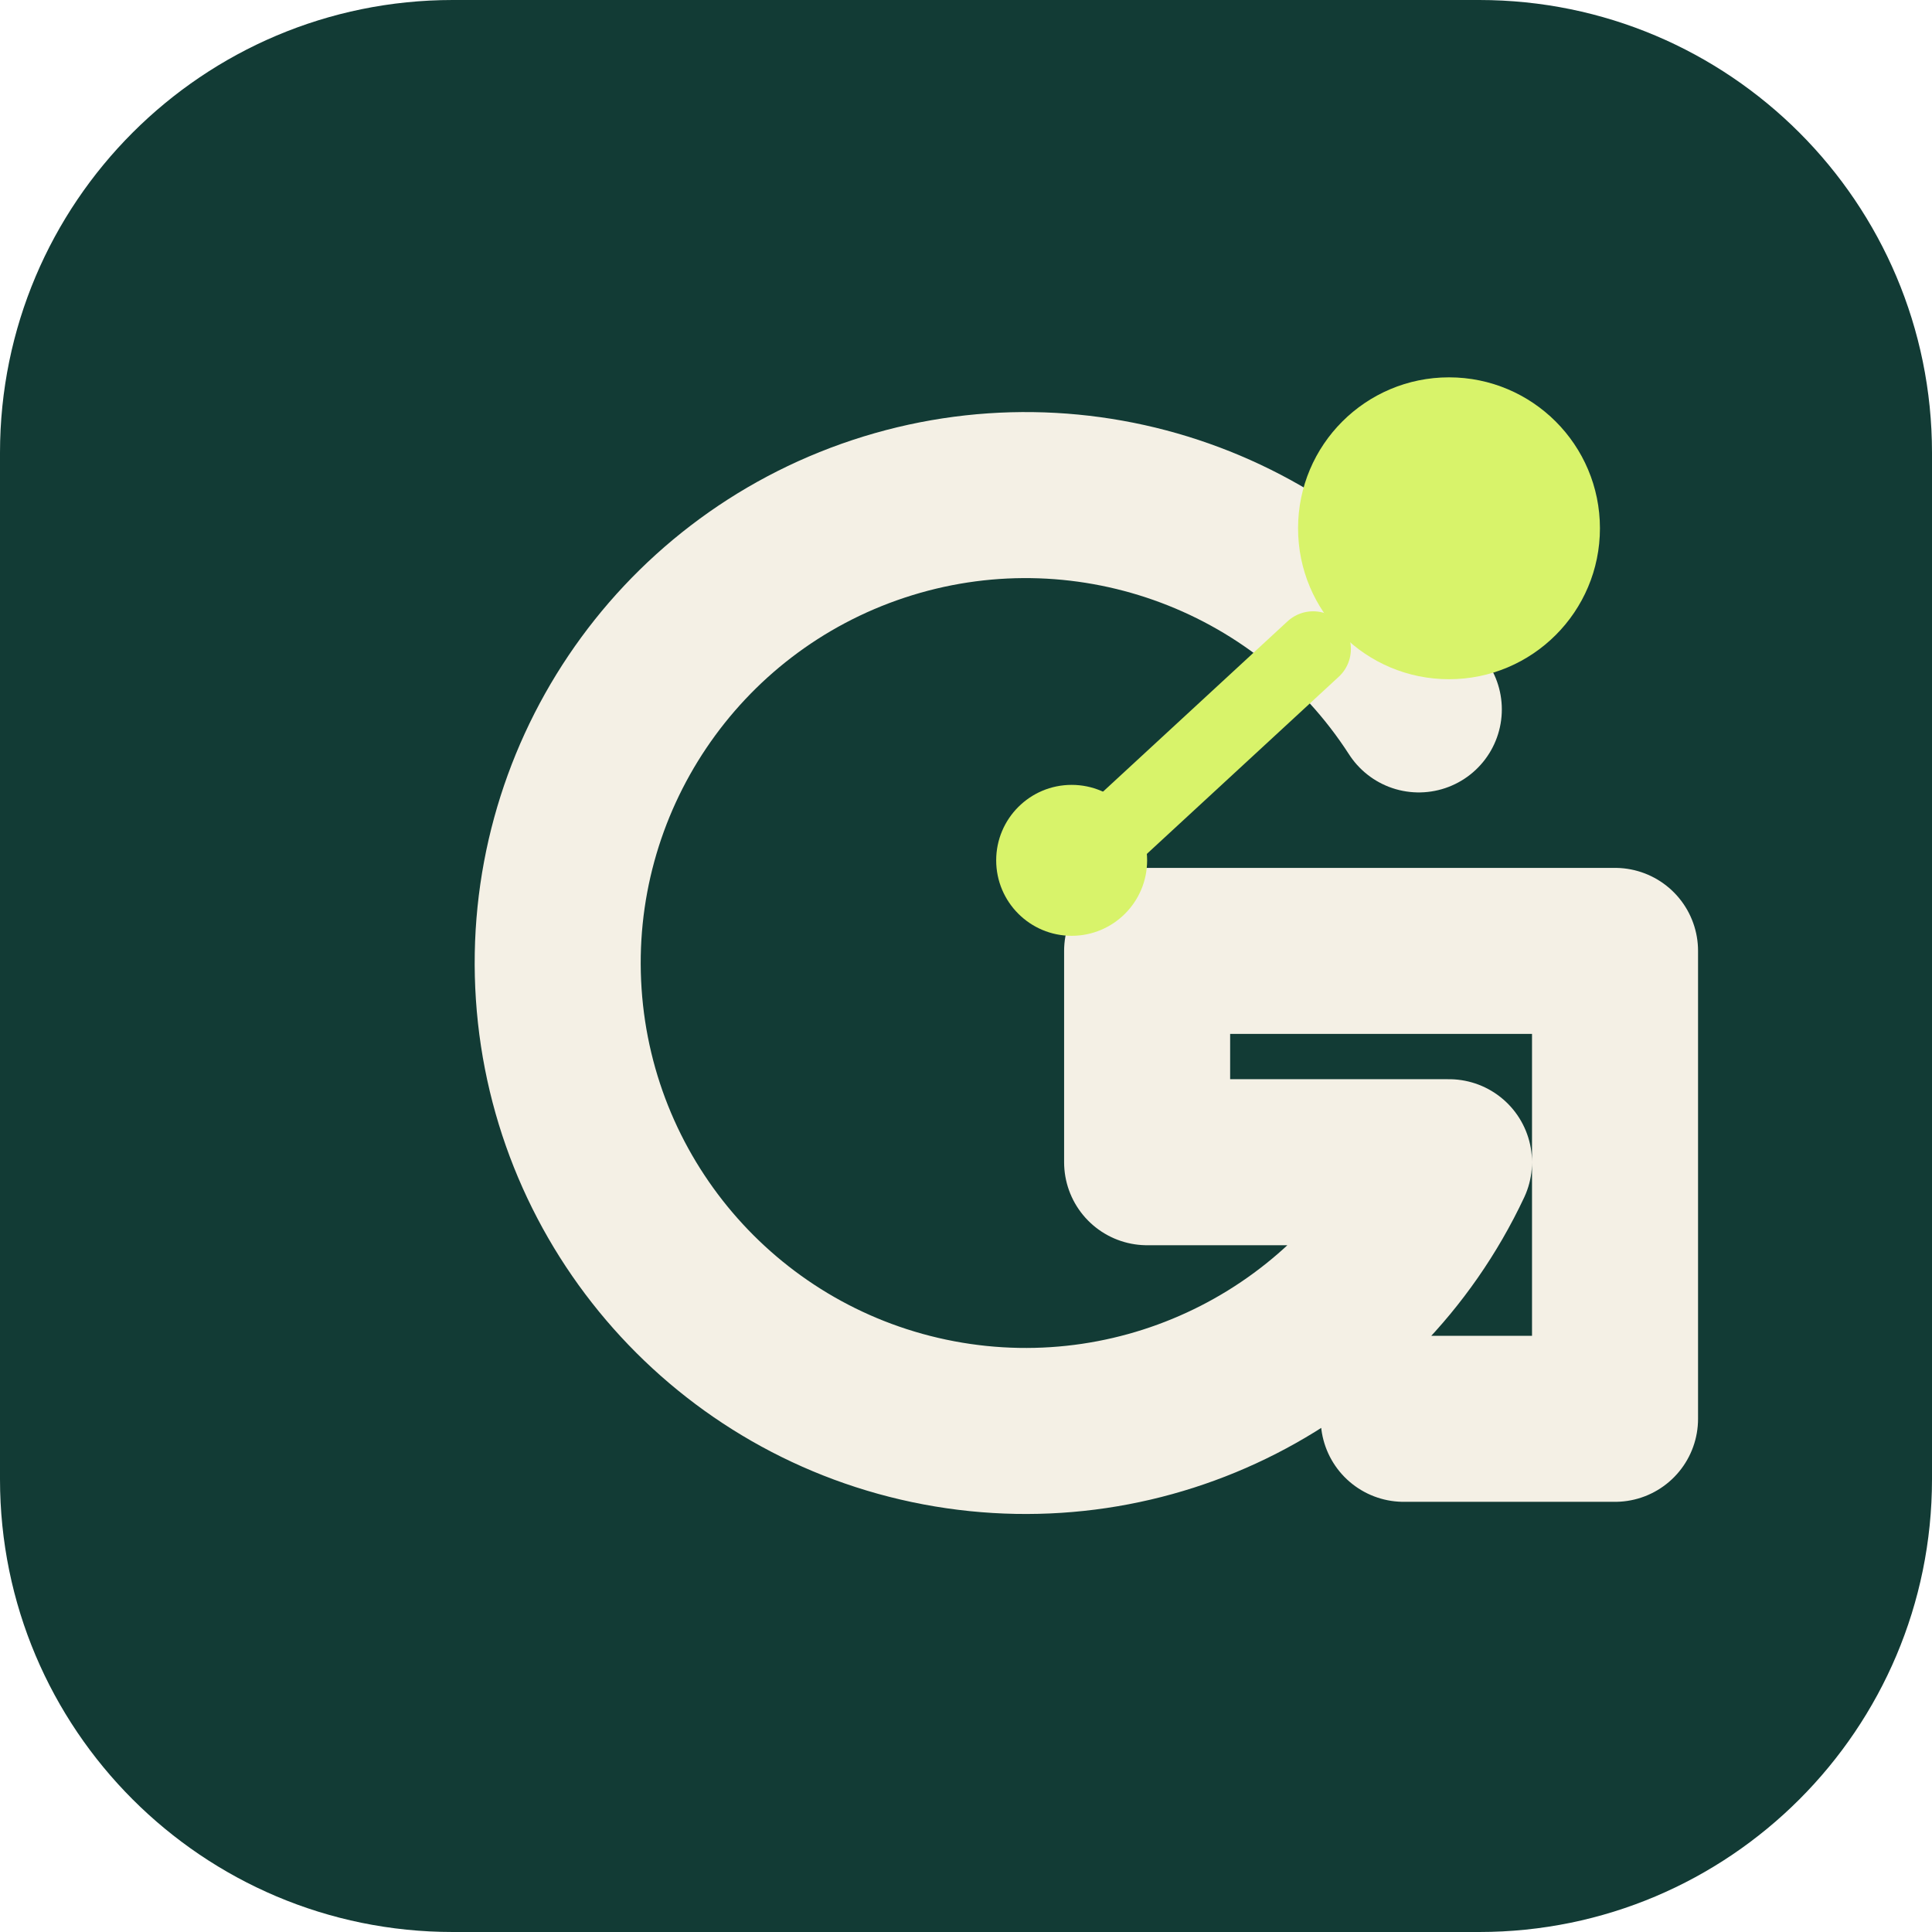
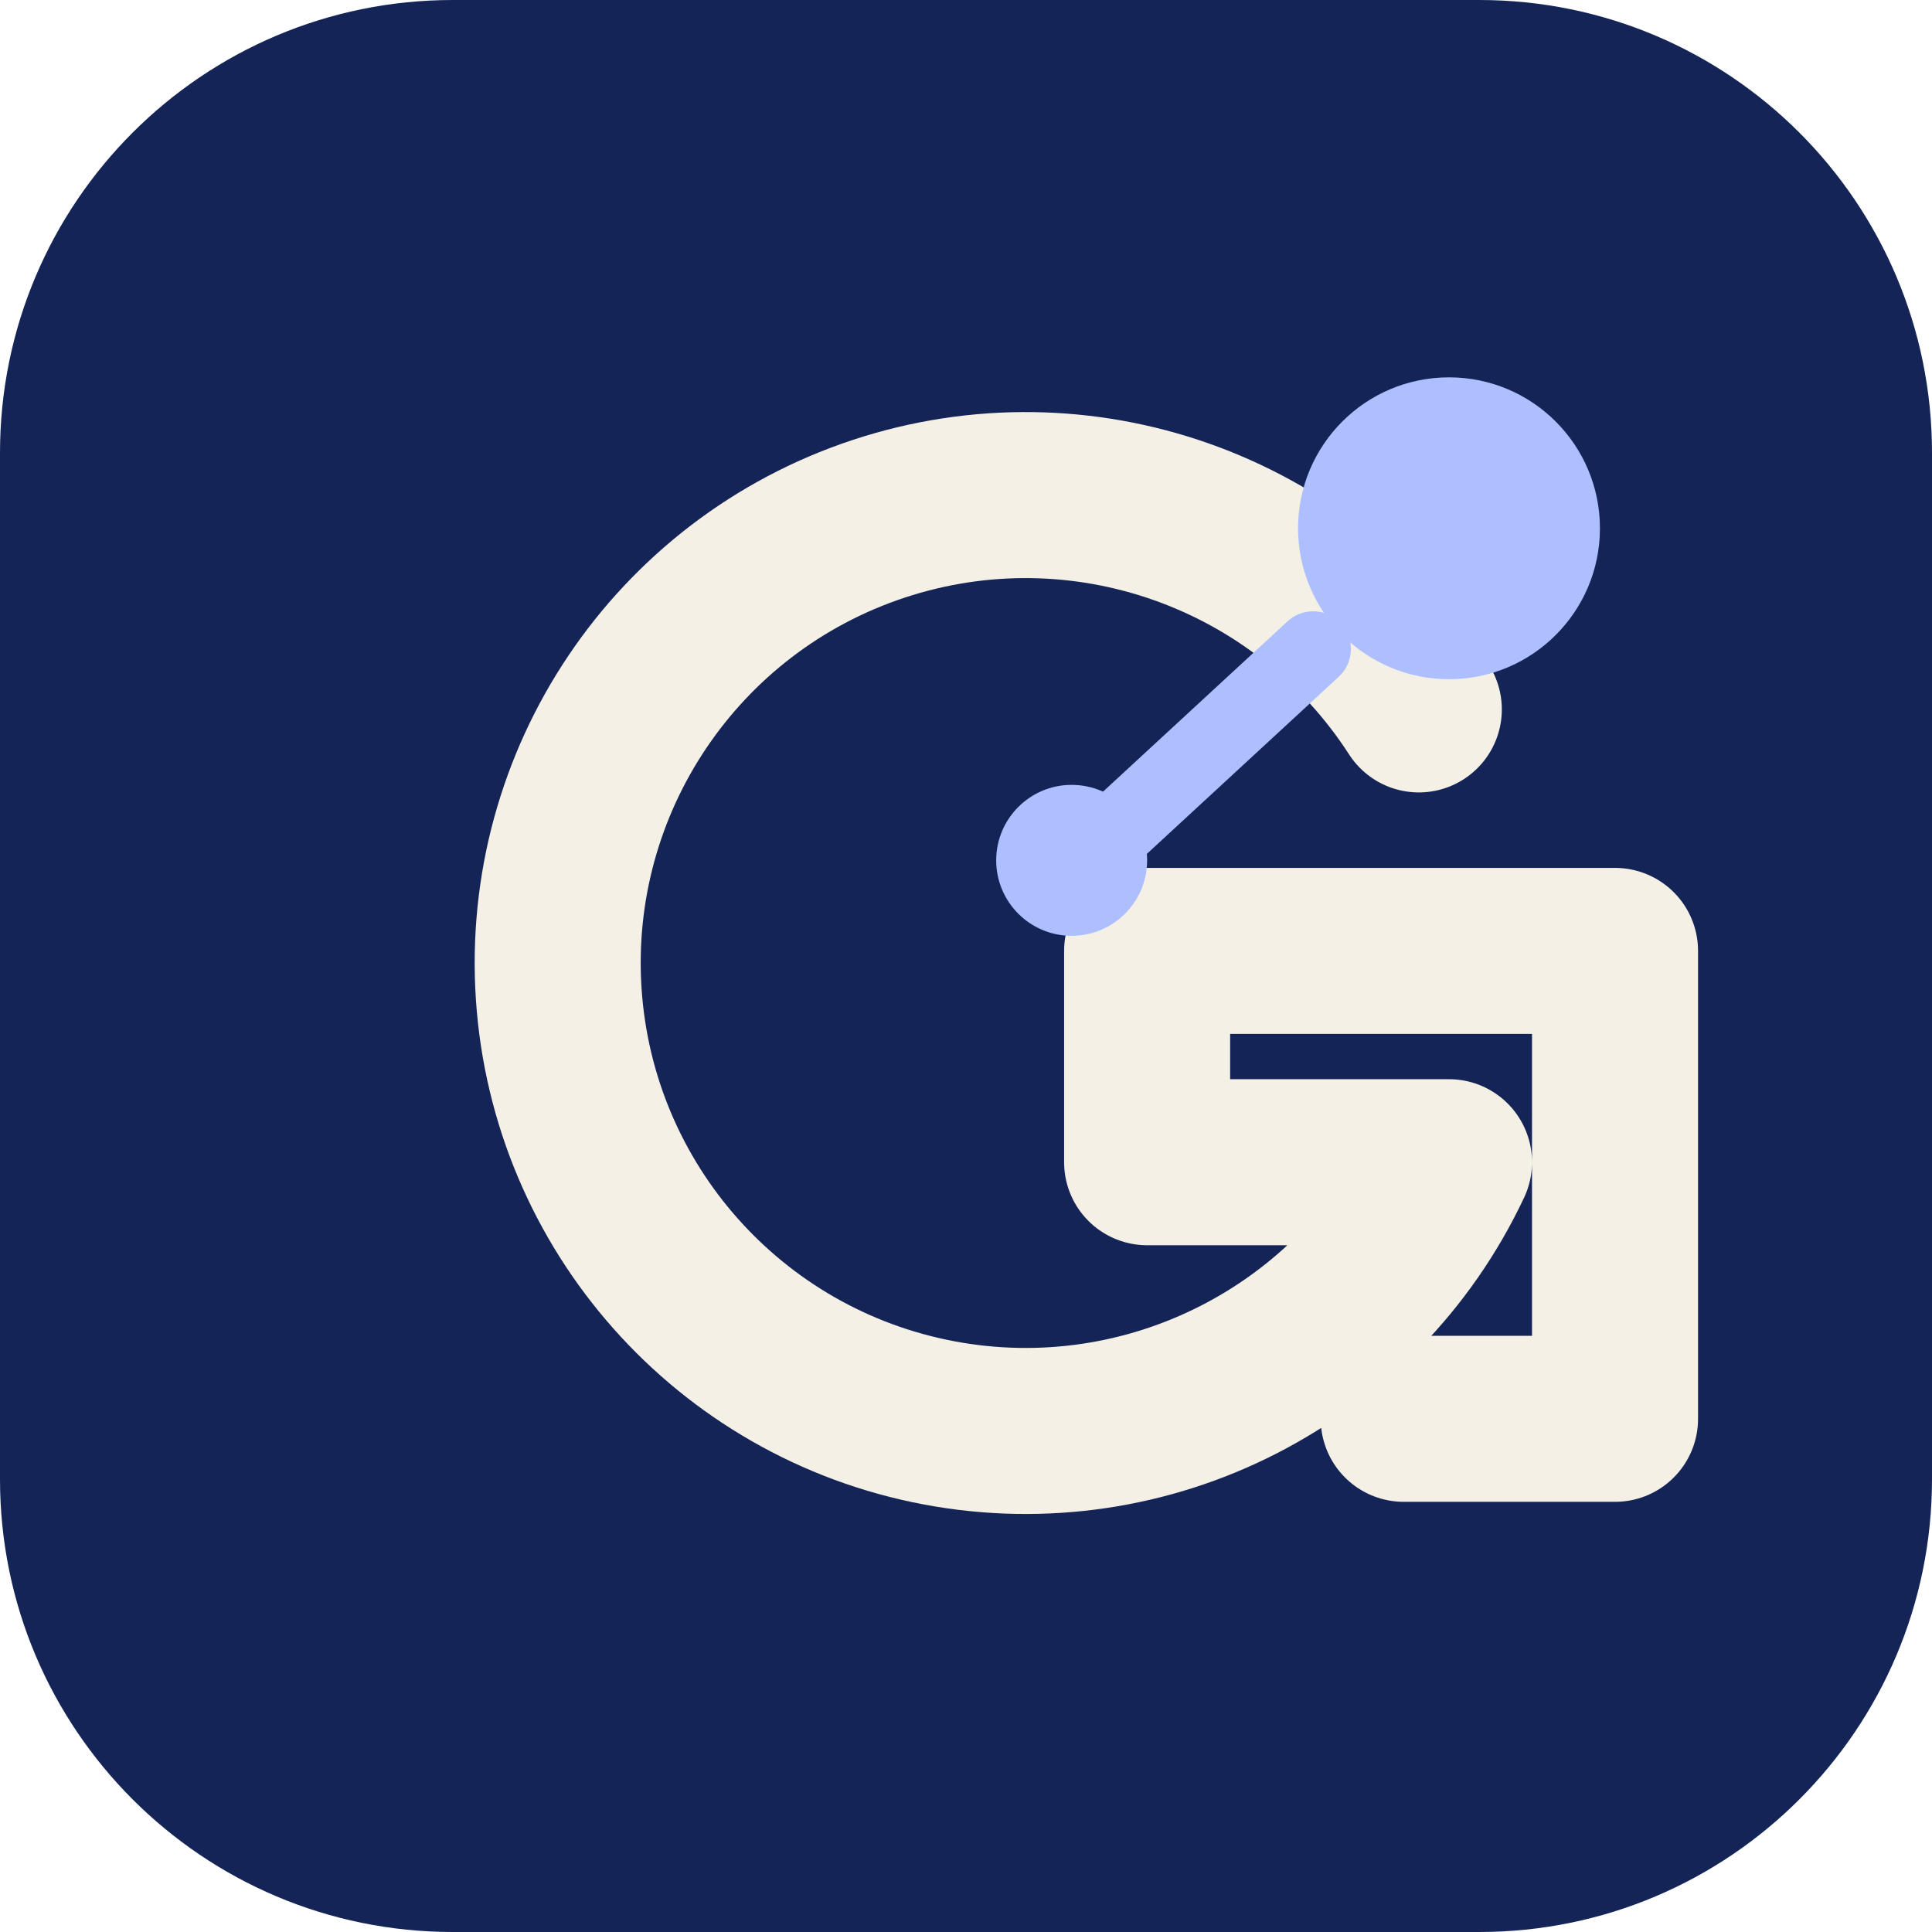
<svg xmlns="http://www.w3.org/2000/svg" width="128" height="128" viewBox="0 0 128 128" fill="none">
-   <rect width="128" height="128" rx="30" fill="#123B35" />
+   <rect width="128" height="128" rx="30" fill="#142457" />
  <path d="M94 47A31 31 0 1 0 96 77H76V63h31v31H93" stroke="#F4F0E5" stroke-width="11" stroke-linecap="round" stroke-linejoin="round" />
-   <circle cx="96" cy="35" r="10" fill="#D8F36A" />
-   <path d="m87 43-13 12" stroke="#D8F36A" stroke-width="5" stroke-linecap="round" />
-   <circle cx="71" cy="57" r="5" fill="#D8F36A" />
+   <circle cx="96" cy="35" r="10" fill="#AEBFFF" />
+   <path d="m87 43-13 12" stroke="#AEBFFF" stroke-width="5" stroke-linecap="round" />
+   <circle cx="71" cy="57" r="5" fill="#AEBFFF" />
</svg>
